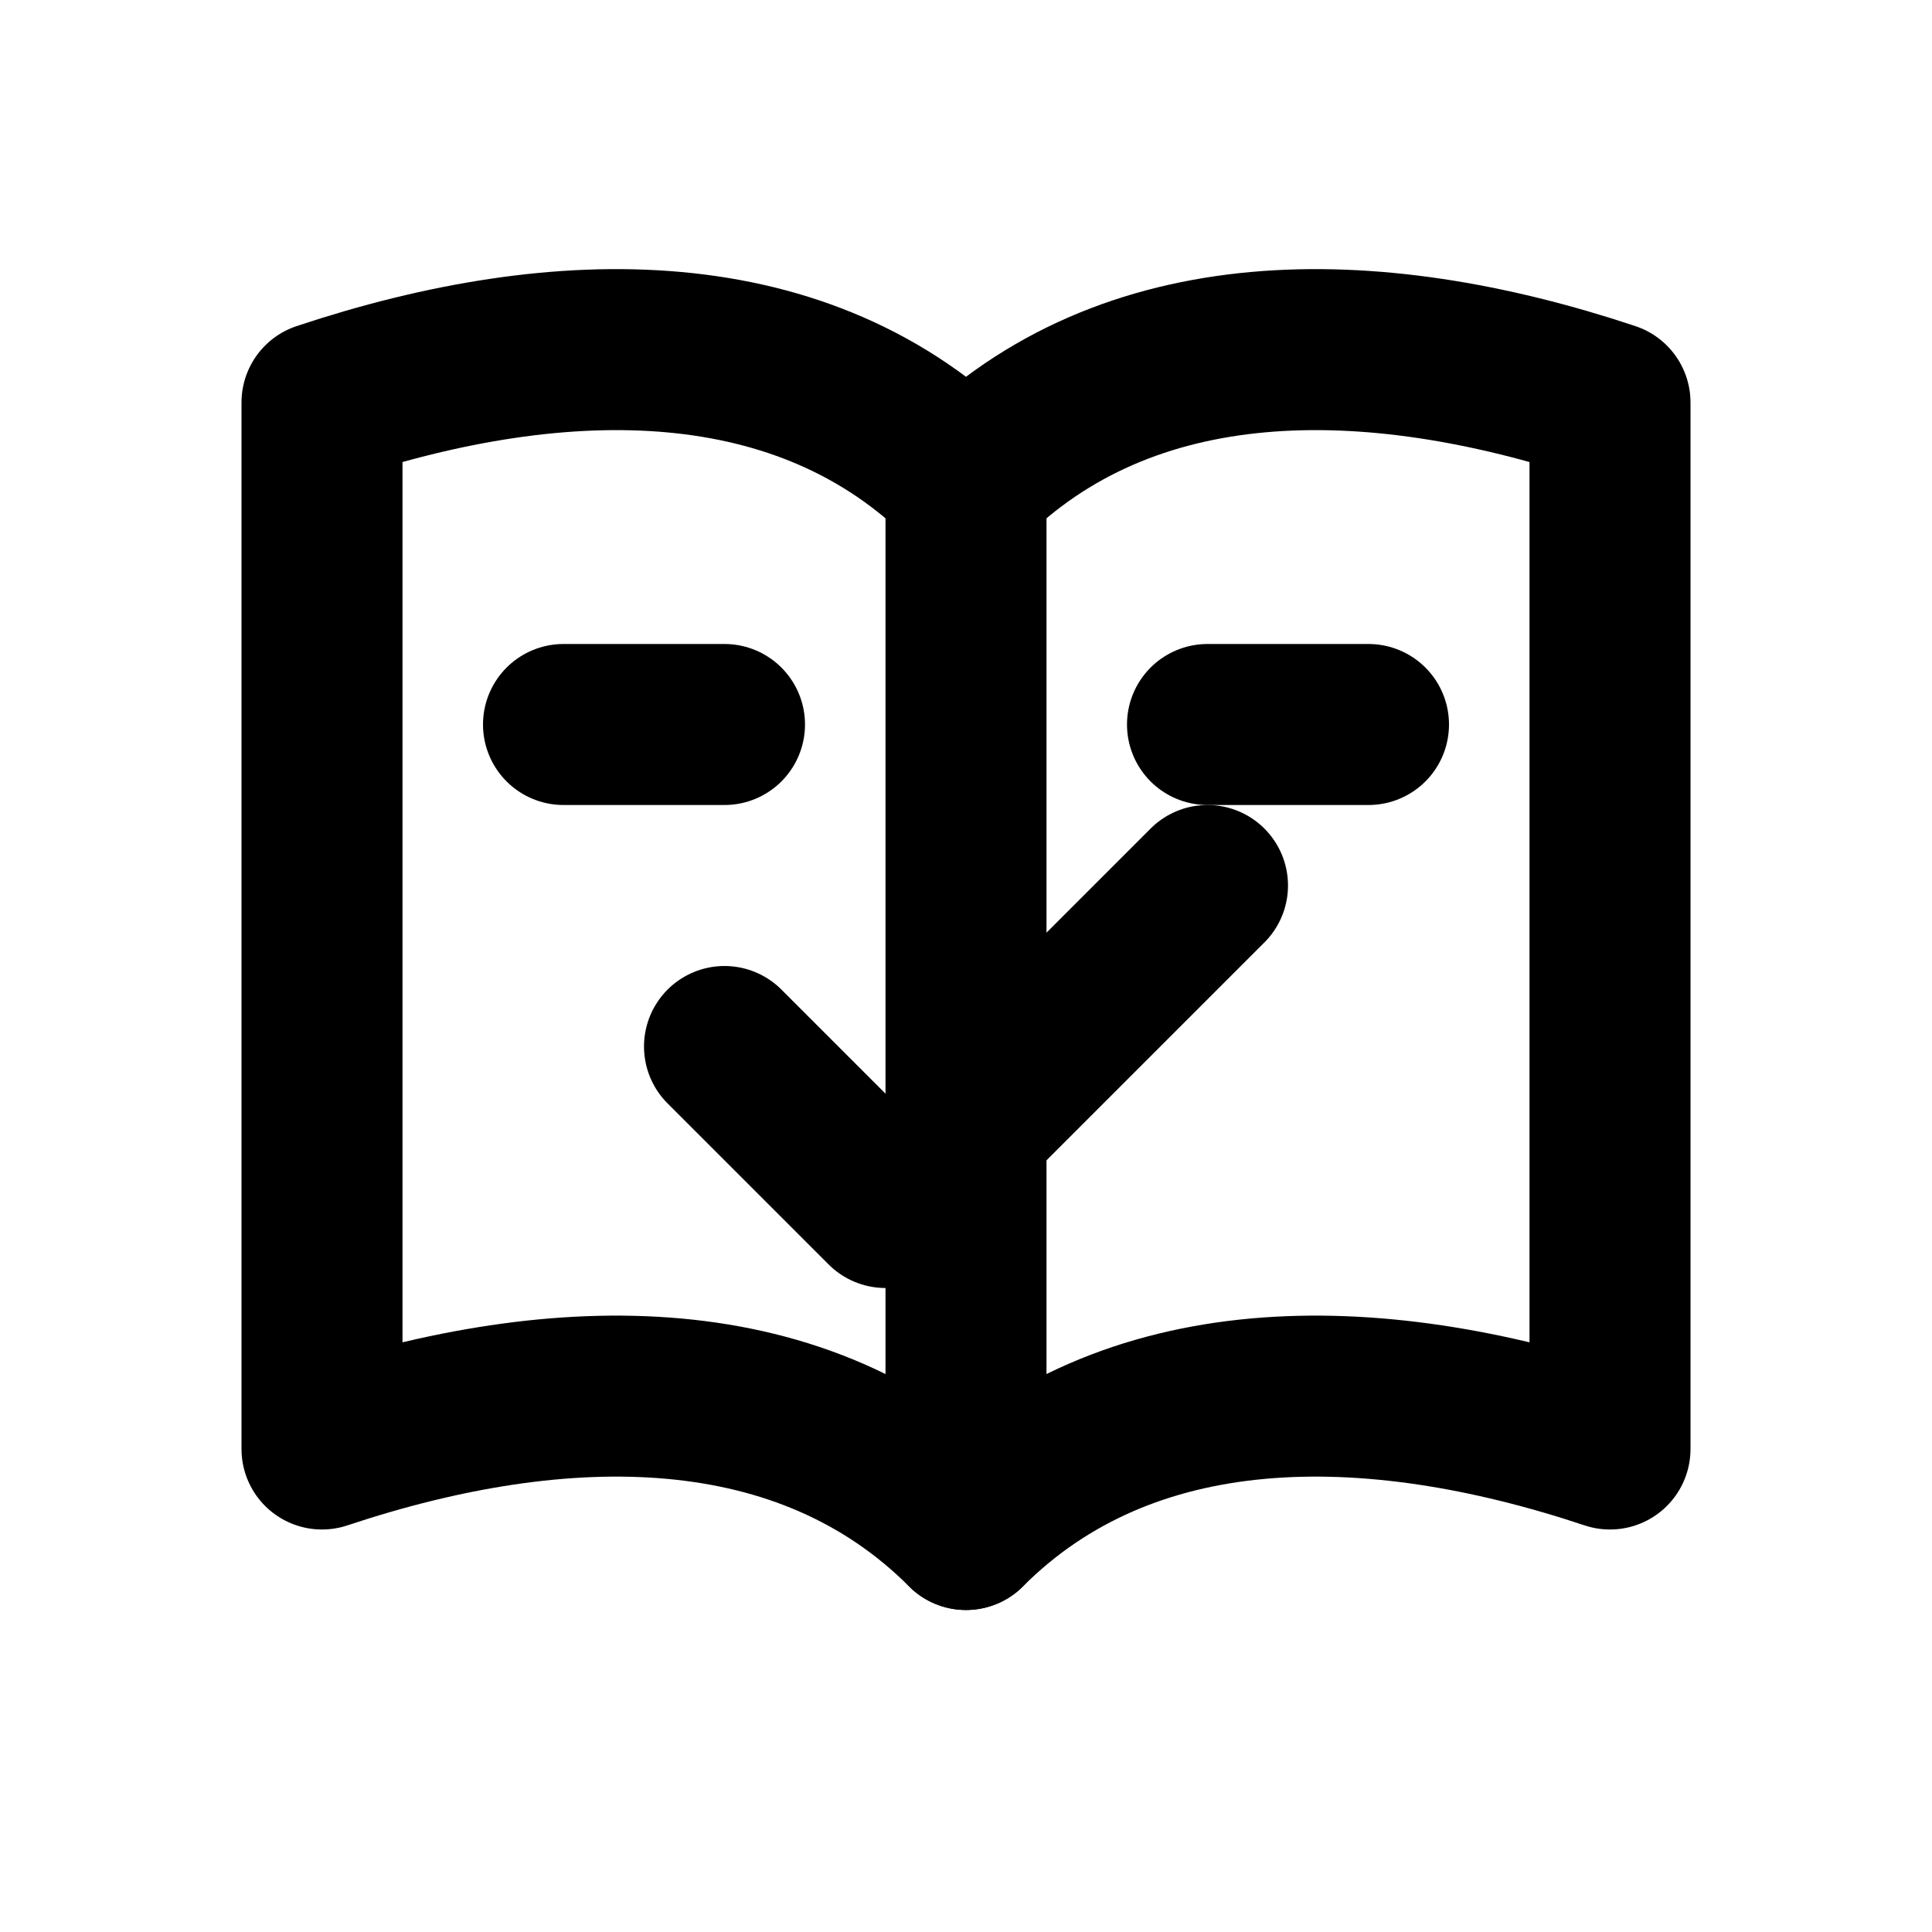
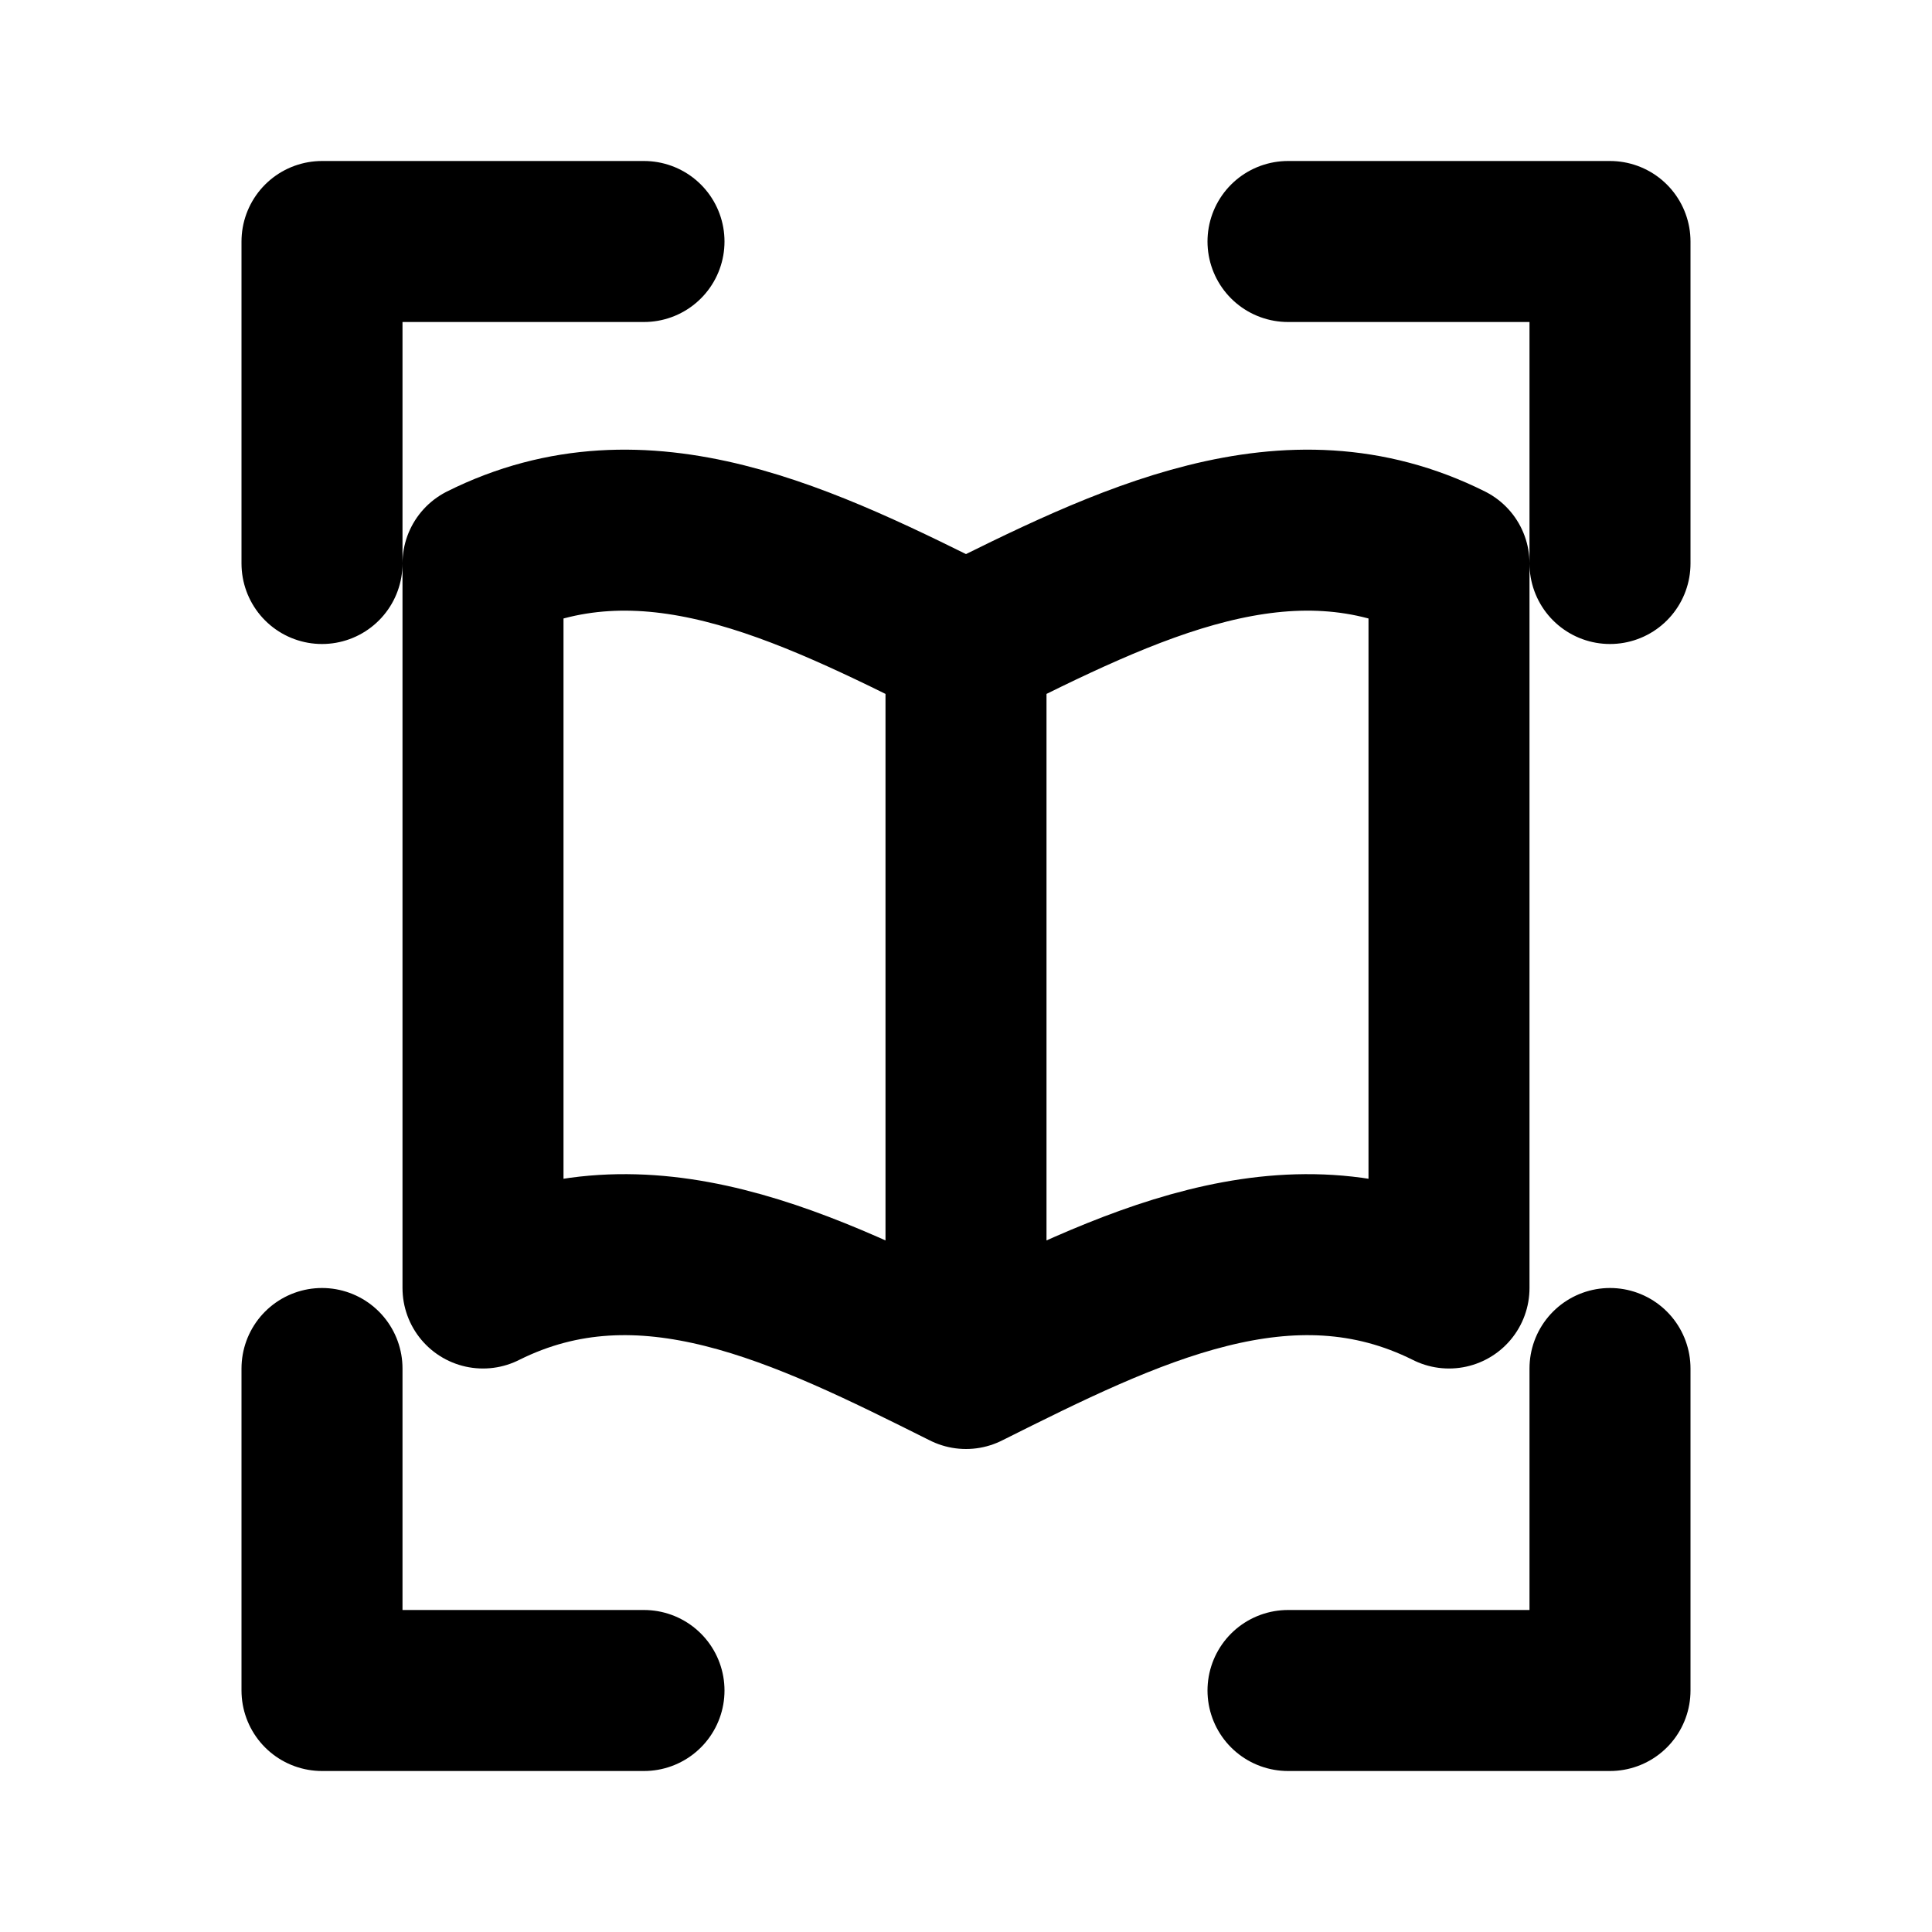
<svg xmlns="http://www.w3.org/2000/svg" width="24" height="24" viewBox="0 0 24 24" fill="none" stroke="currentColor" stroke-width="2" stroke-linecap="round" stroke-linejoin="round" data-category="Quran &amp; Knowledge" data-tags="memorisation">
-   <path d="M4 5c3-1 6-1 8 1 2-2 5-2 8-1v13c-3-1-6-1-8 1-2-2-5-2-8-1V5Z" />
-   <path d="M12 6v13M7 9h2m6 0h2" />
-   <path d="m9 13 2 2 4-4" />
+   <path d="M4 7V3h4m8 0h4v4M4 17v4h4m8 0h4v-4M12 8c-2-1-4-2-6-1v9c2-1 4 0 6 1 2-1 4-2 6-1V7c-2-1-4 0-6 1Zm0 0v9" />
</svg>
